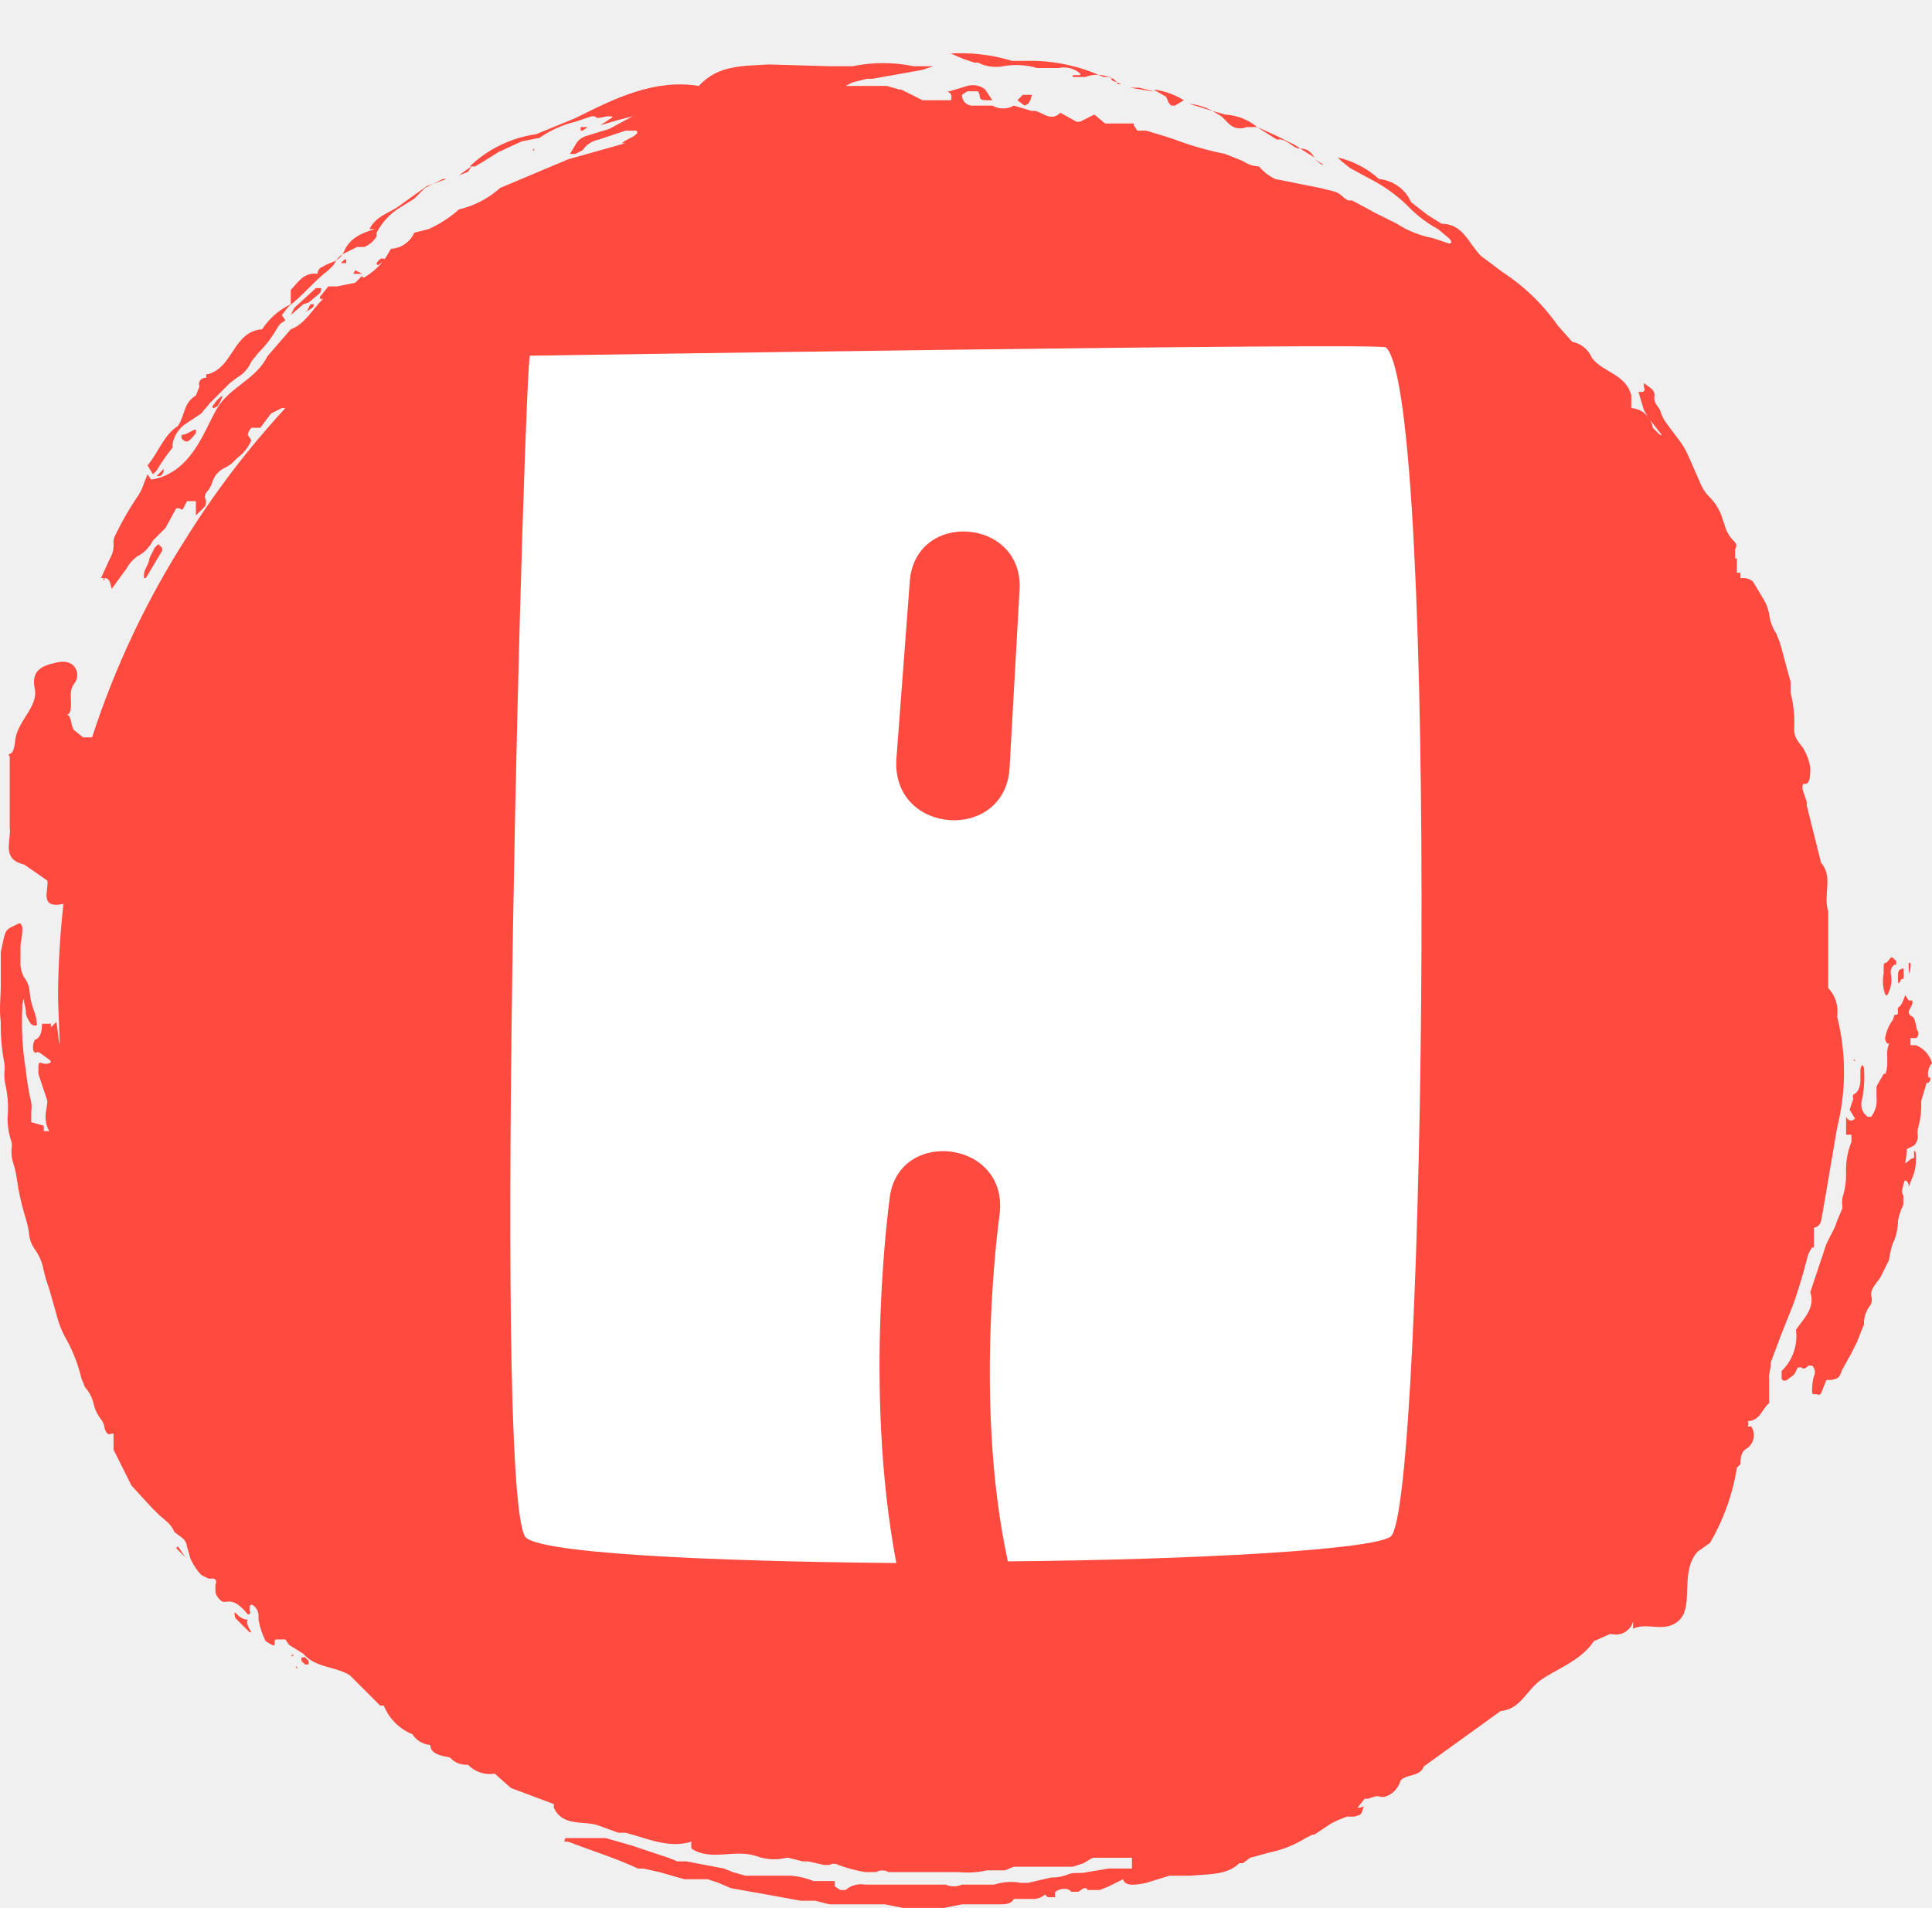
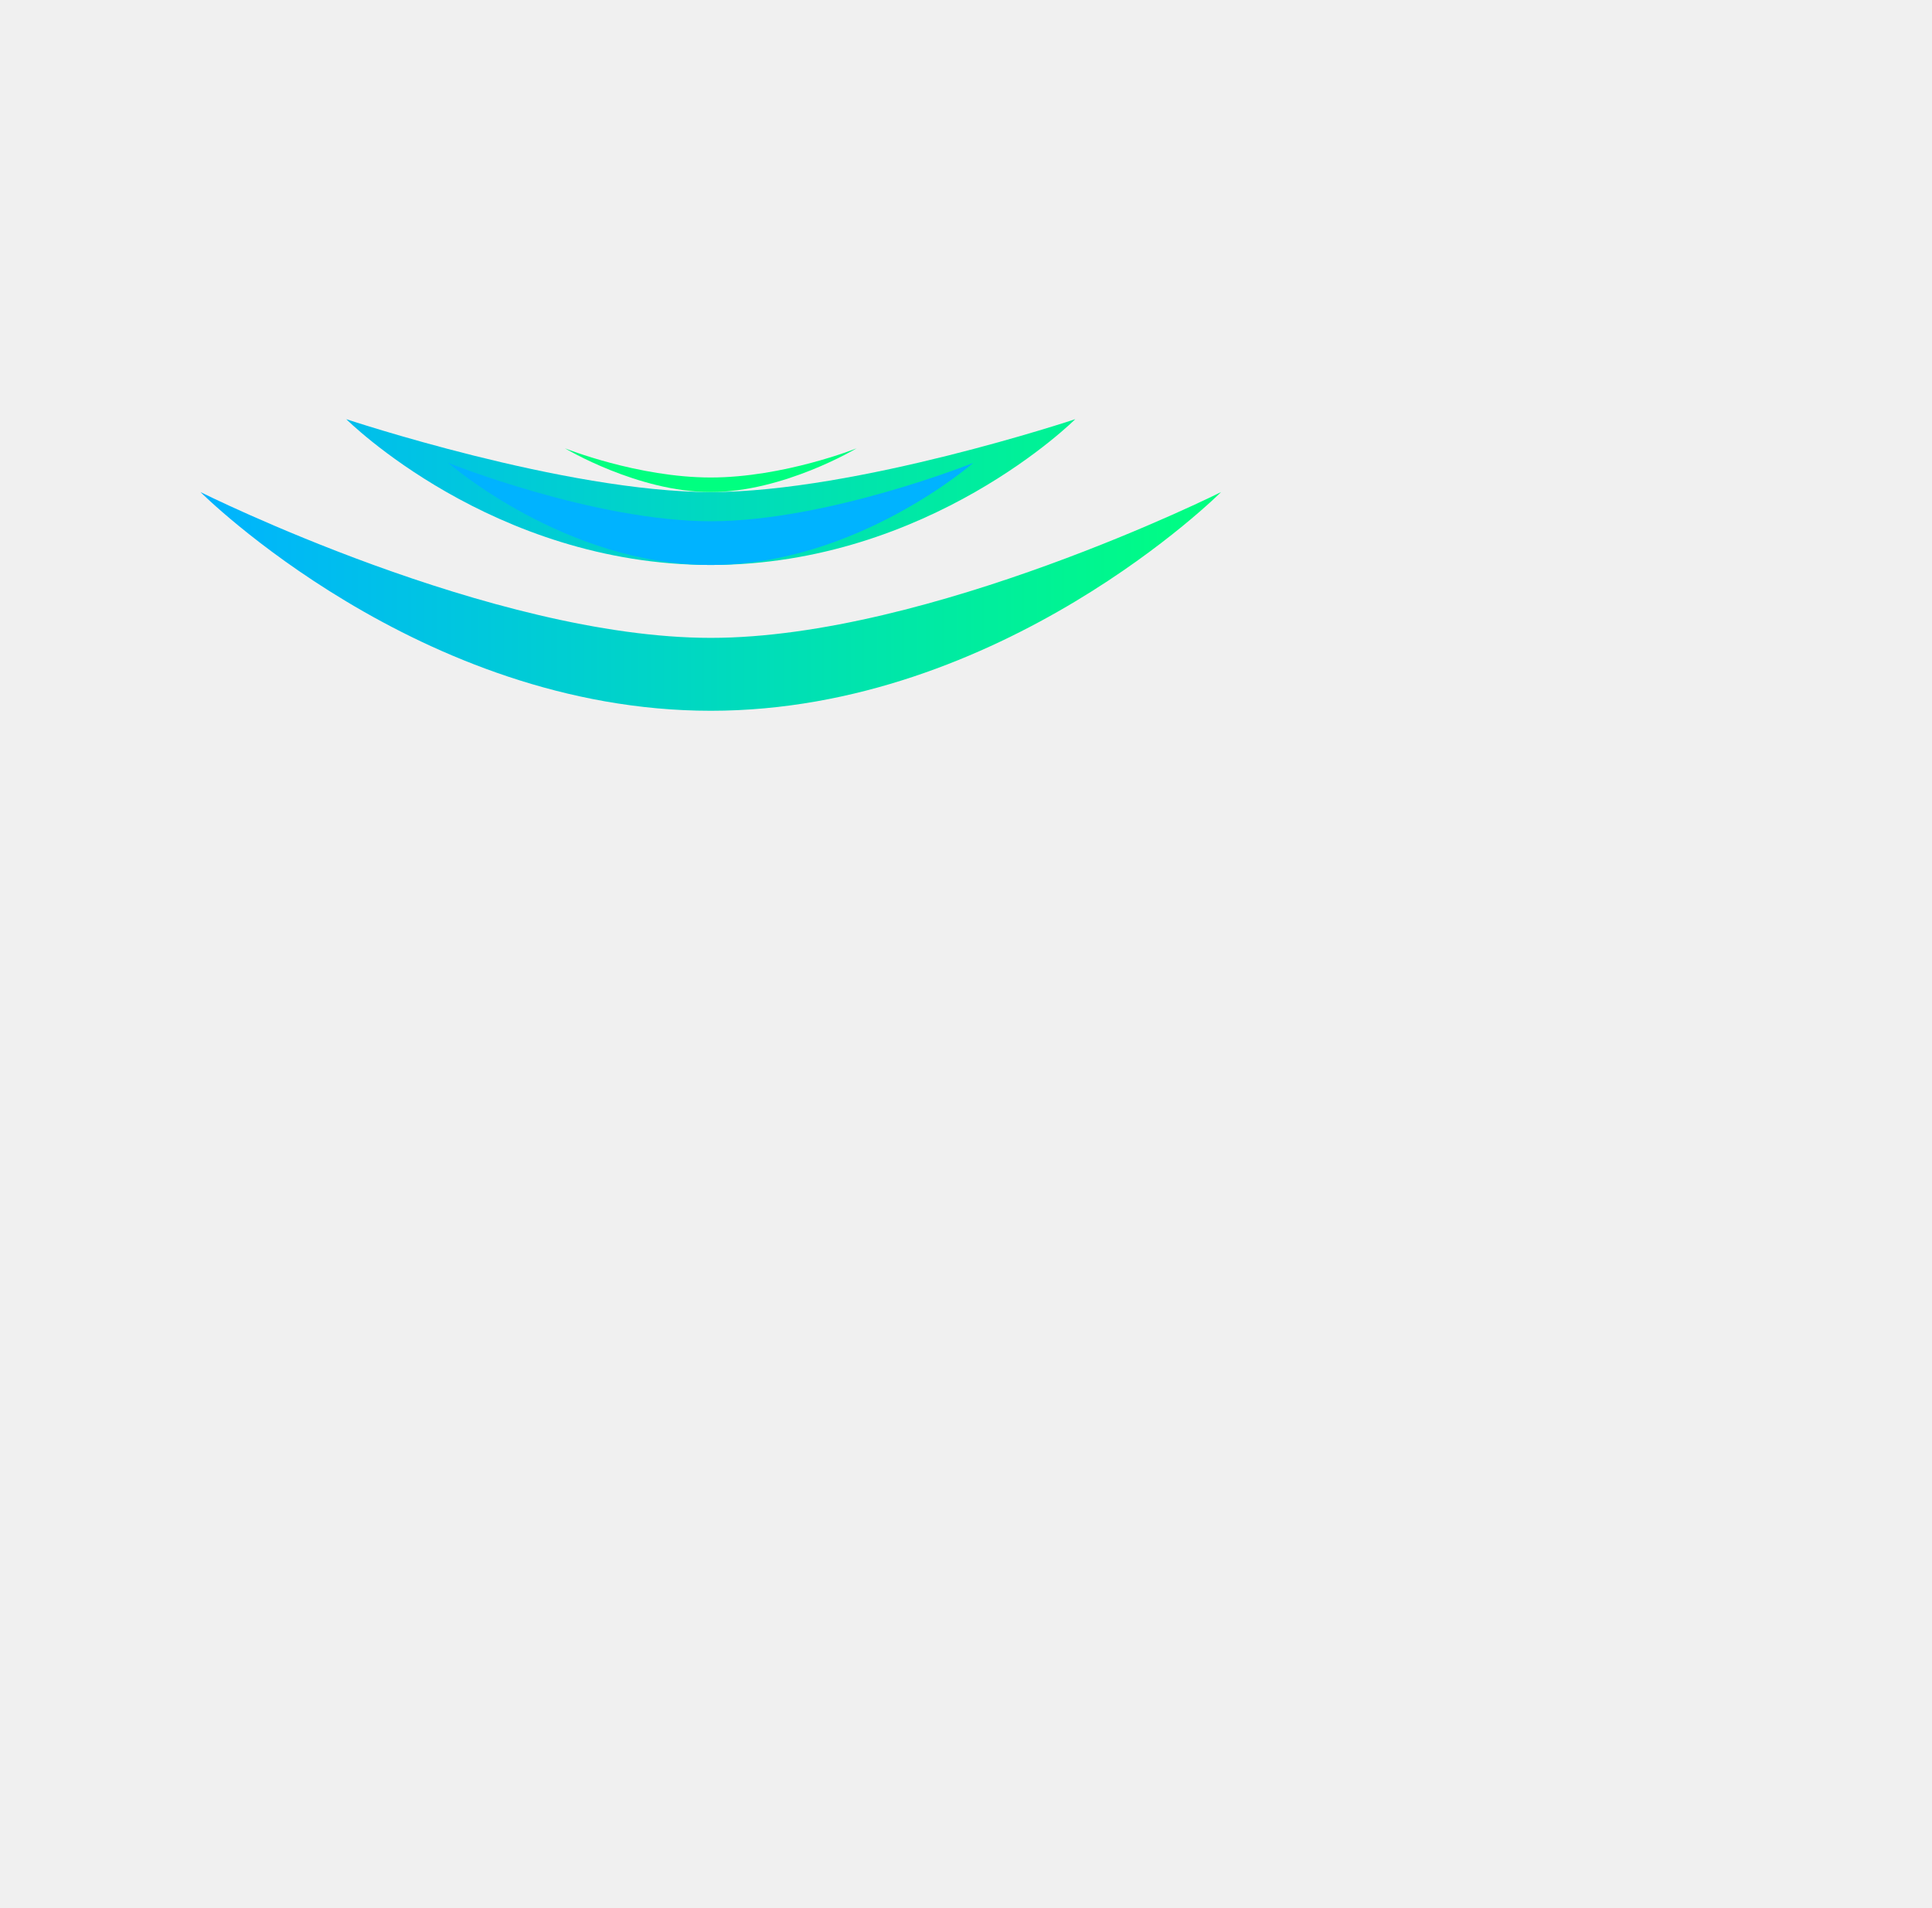
- <svg xmlns="http://www.w3.org/2000/svg" width="308.761" height="304.916" viewBox="0 0 106.008 104.687" class="css-1j8o68f" version="1.1" id="svg23">
-   <defs id="SvgjsDefs2684" />
-   <g id="SvgjsG2685" featurekey="rootContainer" transform="matrix(0.9820593,0,0,0.9820593,-0.05456052,0)" fill="#ff4a3f">
-     <g id="g17">
-       <path d="M19.8 15.3h.5l-.4-.2zm.5.1zm.8-.7c0 .1 0 .1.1.1l.4-.3c-.2-.1-.3-.1-.5.2zm.4-.2zm-4.1 2.3zm-.2.6l.3-.2c.1-.1.1-.2.1-.2h-.2l-.2.4c-.1-.1-.1 0 0 0zm2.2-2.9h-.1l-.2.2h.3zm-2.1 2.4l.6-.5c.1-.1.1-.2.1-.3h-.3l-1.2 1.1-.2.4.7-.6zm-1.1.8z" id="path3" />
-       <path d="M9.7 25v-.2a1.7 1.7 0 0 1 .7-1.1l.9-.6.5-.6.7-.7.4-.4.4-.3a1.9 1.9 0 0 0 .8-.9l.4-.5a5.9 5.9 0 0 0 1-1.3l.2-.3.3-.2-.2-.3.4-.5c.8-.6 1.4-1.4 2.2-2l.3-.3a1.4 1.4 0 0 1 .5-.6l.8-.4h.4a1.4 1.4 0 0 0 .7-.6V13a3.5 3.5 0 0 1 1.3-1.4l.8-.5.2-.2.4-.4 1-.5h.2l-1.1.4-1.4 1c-.6.5-1.4.6-1.8 1.4h.3c-.7.2-1.4.5-1.7 1.2s-.8.6-1.2.9a.4.4 0 0 0-.3.4c-.8-.1-1.1.5-1.5.9v.8a3.9 3.9 0 0 0-1.6 1.4c-1.6.1-1.6 2.1-3 2.5h-.1a.2.2 0 0 0 0 .2c-.3 0-.5.2-.4.5l-.2.5c-.7.4-.6 1.1-1 1.7-.8.5-1.1 1.5-1.7 2.2l.3.5.2-.2a11.6 11.6 0 0 1 .9-1.3zM53.9 3.3l.6.2h.2a2.2 2.2 0 0 0 1.4.2 4.1 4.1 0 0 1 1.9.1h1.2a1.4 1.4 0 0 1 1.2.3.1.1 0 0 1 0 .1H60a.1.1 0 0 0 0 .1h.7a1.8 1.8 0 0 1 1.3 0c.2 0 .1.1.2.2l.5.2h-.2c-.2-.4-.5-.4-.8-.4a9.7 9.7 0 0 0-4.3-.9h-.8A9.8 9.8 0 0 0 53 3h.2zm7.3 3.1zM50.3 4.7zm10.9 1.7h.2-.2zM19 14.7zm32.1-10zm17.6 2.2a.9.9 0 0 0 1 .2h.6a3.1 3.1 0 0 0-1.8-.7l-.7-.2.5.3zm-3.4-1.3c0 .1.1.2.2.3h.2l.5-.3a4.2 4.2 0 0 0-1.7-.6l.7.4zm7.4 2.7l.8.5c-.2-.3-.4-.5-.8-.5z" id="path5" />
-       <path d="M99 76.1l.6-1.6.6-1.5c.2-.5.6-1.8.8-2.6a1.7 1.7 0 0 1 .3-.7h.1v-1.1c.5-.1.4-.6.5-.9l.8-4.7a12.7 12.7 0 0 0 0-6.2 1.9 1.9 0 0 0-.5-1.6v-4.3c-.3-.9.3-1.9-.4-2.7L101 45a.4.4 0 0 0 0-.2l-.2-.6a.5.5 0 0 1 0-.4h.1c.3 0 .3-.5.3-.9a3 3 0 0 0-.4-1.1l-.3-.4a1.1 1.1 0 0 1-.2-.7 6.7 6.7 0 0 0-.2-2v-.6c-.2-.7-.4-1.5-.6-2.2l-.2-.5a2.5 2.5 0 0 1-.4-1.1 2.5 2.5 0 0 0-.3-.8l-.6-1a.8.8 0 0 0-.6-.2h-.1V32h-.2v-.8H97V31a.4.4 0 0 0 0-.1v-.2c.1-.2.1-.3-.1-.5a1.8 1.8 0 0 1-.4-.6l-.2-.6a2.9 2.9 0 0 0-.7-1.2 2.2 2.2 0 0 1-.5-.7l-.7-1.6a4.3 4.3 0 0 0-.6-1l-.6-.8a2.4 2.4 0 0 1-.4-.8l-.2-.3a.6.6 0 0 1-.1-.5.5.5 0 0 0-.2-.4l-.4-.3v.2c.1.2 0 .3-.1.3h-.2l.3 1 .3.5.7.9h-.1l-.2-.2-.2-.2a1.3 1.3 0 0 0-1.2-1.1v-.7c-.3-1.2-1.6-1.3-2.2-2.1a1.5 1.5 0 0 0-1.1-.9l-.8-.9a11.3 11.3 0 0 0-3.1-3l-.8-.6-.4-.3c-.7-.7-1-1.8-2.2-1.8l-.8-.5-.9-.7a2.2 2.2 0 0 0-1.8-1.3 5.1 5.1 0 0 0-2.3-1.2l.2.2.5.4 1.3.7a8.5 8.5 0 0 1 2.1 1.6 6.8 6.8 0 0 0 1.5 1.1l.6.5c.1.1.2.2.1.3H81l-.9-.3a5.6 5.6 0 0 1-2-.8l-1.2-.6-1.3-.7h-.2c-.3-.1-.4-.4-.8-.5l-.8-.2-2.5-.5a2.6 2.6 0 0 1-.9-.7 1.7 1.7 0 0 1-.9-.3l-1-.4a18.1 18.1 0 0 1-2.8-.8l-.6-.2-1-.3h-.5l-.2-.3v-.1h-1.6l-.6-.5-.4.2-.4.2h-.2l-.9-.5c-.6.6-1.1-.2-1.6-.1l-1-.3a1.2 1.2 0 0 1-1.2 0h-1.2a.6.6 0 0 1-.5-.6l.3-.2h.6a.7.7 0 0 1 .1.3c0 .2.2.2.5.2h.2l-.4-.6a1.1 1.1 0 0 0-1-.2l-1 .3H53c.3.2.2.3.2.5h-1.6l-.4-.2-.8-.4h-.1l-.7-.2h-2.3l.4-.2.8-.2h.3l1.7-.3 1.1-.2.6-.2h-1.1a8.4 8.4 0 0 0-3.4 0h-1.3L43 3.6c-1.4.1-2.8 0-3.9 1.2-2.5-.4-4.7.7-6.9 1.8l-2.2.9a6.7 6.7 0 0 0-3.7 1.8h.3l.5-.3.8-.5 1.3-.6 1-.2a6 6 0 0 1 2-.9l.9-.3h.2c.1.2.5 0 .7 0h.2c.1 0 .1.1 0 .1l-.6.4 1-.3.8-.2-1.3.7-1.3.4a1 1 0 0 0-.6.5l-.3.5h.3l.4-.2a1.4 1.4 0 0 1 .9-.6l1.5-.5h.5a.1.1 0 0 1 .1.2c-.2.2-.6.3-.8.5h.2l-3.2.9-3.8 1.6a5.2 5.2 0 0 1-2.3 1.2 6.6 6.6 0 0 1-1.7 1.1l-.8.2a1.5 1.5 0 0 1-1.3.9l-.3.5a3.7 3.7 0 0 1-1.2 1.1h-.1v-.1l-.2.2-.2.2-1 .2h-.5l-.4.5c-.1.1-.1.2 0 .2h.1c-.6.6-1 1.4-1.8 1.7L15 19.9c-.6 1.2-1.8 1.6-2.6 2.6s-1.4 3.9-3.9 4.3l-.2-.3-.2.5a2.7 2.7 0 0 1-.4.8 16.9 16.9 0 0 0-1.2 2.1.8.8 0 0 0-.1.5 1.4 1.4 0 0 1-.2.8l-.5 1.1h.2c.3 0 .3.3.4.6l.8-1.1a2.2 2.2 0 0 1 .6-.7 2 2 0 0 0 .9-.9l.3-.3.4-.4.6-1.1h.2c.1.1.1.1.2 0l.2-.4h.5v.8l.5-.5a.5.5 0 0 0 0-.5.4.4 0 0 1 .1-.3 1.5 1.5 0 0 0 .3-.5 1.3 1.3 0 0 1 .8-.9l.3-.2.3-.3a2.4 2.4 0 0 0 .8-1l-.2-.3c0-.1.1-.3.2-.4h.5l.6-.8.6-.3h.2a48.8 48.8 0 0 0-5.5 7.2h-.1.1a48.4 48.4 0 0 0-5.3 11.2h-.5l-.5-.4c-.2-.2-.1-.7-.4-.9h.1c.3-.5-.1-1.2.3-1.7s.1-1.4-.9-1.2-1.5.5-1.3 1.5-1 1.8-1.1 2.9-.5.5-.3.9v3.9c.1.8-.5 1.8.8 2.1l1.3.9c.1.5-.5 1.6.9 1.3a49.2 49.2 0 0 0-.3 5c0 1.1.1 2.2.1 3.3v-.4c-.1-.4-.1-.8-.2-1.3l-.3.3v-.2h-.5c0 .5-.1.8-.4.9a.9.9 0 0 0-.1.5c0 .1.1.3.2.2s.4.2.7.4-.2.3-.4.2-.2.1-.2.3v.3l.5 1.5c0 .3-.1.6-.1.9a1.7 1.7 0 0 0 .2.8h-.3v-.3l-.7-.2v-.6a1.5 1.5 0 0 0 0-.5 14.6 14.6 0 0 1-.3-1.8 16.6 16.6 0 0 1-.2-3.5.9.9 0 0 1 .1-.5v.2a2.9 2.9 0 0 1 .1.5.8.8 0 0 0 .1.4c.1.2.2.4.4.4s.1-.1.1-.2a2.1 2.1 0 0 0-.1-.5 4.2 4.2 0 0 1-.3-1.3 1.5 1.5 0 0 0-.3-.7 1.6 1.6 0 0 1-.2-.9v-.8c0-.3.1-.6.1-.9a.5.5 0 0 0-.1-.4h-.1c-.8.4-.7.2-1 1.6V55c0 .7-.1 1.4 0 2.1a10.8 10.8 0 0 0 .2 2.3 1.8 1.8 0 0 1 0 .5 3.1 3.1 0 0 0 .1.9 5.9 5.9 0 0 1 .1 1.3 3.9 3.9 0 0 0 .2 1.7 1.2 1.2 0 0 1 0 .4 2.1 2.1 0 0 0 .1.8 4.9 4.9 0 0 1 .2.9 14 14 0 0 0 .5 2.2 5 5 0 0 1 .2 1 1.7 1.7 0 0 0 .3.7 2.9 2.9 0 0 1 .5 1.2 8.5 8.5 0 0 0 .3 1l.4 1.4a5.4 5.4 0 0 0 .6 1.5 8.5 8.5 0 0 1 .8 2.1l.2.5a2.1 2.1 0 0 1 .5 1 2.1 2.1 0 0 0 .4.8 1 1 0 0 1 .2.5c.1.3.2.4.4.3h.1v.9l.5 1 .5 1 1.1 1.2.4.4c.3.3.7.5.9 1l.4.3a.7.7 0 0 1 .3.5l.2.7a3.3 3.3 0 0 0 .6.9l.4.2h.3a.2.2 0 0 1 .1.3 2.5 2.5 0 0 0 0 .5.9.9 0 0 0 .4.5h.2c.4-.1.8.2 1.2.7h.1c0-.1.1-.1 0-.2v-.2c0-.1.1-.2.2-.1a.7.7 0 0 1 .3.6v.2a4.3 4.3 0 0 0 .4 1.2c.5.3.5.3.5.1s0-.2.2-.2h.4l.2.3.8.5c.7.8 1.8.7 2.6 1.2l1.7 1.7h.2a2.9 2.9 0 0 0 1.6 1.6 1.3 1.3 0 0 0 1 .6c0 .5.6.6 1.1.7a1.2 1.2 0 0 0 .8.4h.2a1.7 1.7 0 0 0 1.5.5l.9.8 2.4.9v.2c.5 1.1 1.7.7 2.5 1l1.1.4h.4c1.2.3 2.4.9 3.7.5a.7.7 0 0 0 0 .4c1.1.7 2.4 0 3.6.4a2.9 2.9 0 0 0 1.7.1h.1l.8.2h.3l.9.2h.3a.5.5 0 0 1 .5 0 7.9 7.9 0 0 0 1.5.4h.6a.7.7 0 0 1 .7 0h3.9a5 5 0 0 0 1.6-.1h1l.5-.2H60l.6-.2.5-.3h2.2v.6H62l-1.2.2c-.4.1-.7 0-1 .1a2.4 2.4 0 0 1-1 .2l-1.3.3h-.4a3.1 3.1 0 0 0-1.5.1h-1.8a1.1 1.1 0 0 1-.9 0h-4.5a1.3 1.3 0 0 0-1.1.3H47l-.3-.2v-.3h-1.2a4.1 4.1 0 0 0-1.3-.3h-2.5l-.7-.2-.5-.2-2.1-.4h-.5l-.5-.2-2.1-.7-1.4-.4h-2.2c-.1 0-.1.1-.1.2h.2c1.3.5 2.6.9 3.9 1.5h.3l.9.2 1.4.4h1.3l.6.2.7.3 1.7.3 1.1.2 1.1.2h.8l.8.2h3.1l1 .2h2.3l1-.2H56c.4 0 .6-.1.7-.3h1a1 1 0 0 0 .8-.3c-.1.1 0 .1.1.2h.4v-.2c0-.1 0-.1.2-.2s.6-.1.7.1h.4l.3-.2c.2 0 .2 0 .2.1h.7l.5-.2.8-.4c.1.3.4.4 1.3.2l1.3-.4h1.2c.9-.1 2 0 2.7-.7h.2l.4-.3 1.1-.3a6.1 6.1 0 0 0 2-.8l.4-.2h.1l.9-.6.4-.2.5-.2h.4c.4-.1.4-.1.5-.4s0-.1-.2-.1h-.1l.4-.5h.2c.3-.1.5-.2.7-.1h.2a1.3 1.3 0 0 0 .9-.9c.3-.4 1.1-.2 1.3-.8l4.3-3.1c1.1-.1 1.4-1.1 2.2-1.7s2.3-1.1 3-2.2l.9-.4h.1a1 1 0 0 0 1.2-.7v.4c.8-.4 1.8.3 2.6-.5s0-2.7 1-3.8l.7-.5a12.1 12.1 0 0 0 1.5-4.2l.2-.2c0-.3 0-.7.4-.9a.9.9 0 0 0 .2-1.2h-.2a.3.3 0 0 0 0-.3c.7 0 .8-.7 1.2-1V77a.5.5 0 0 1 0-.2 3.8 3.8 0 0 0 .1-.7zM5.9 32.2z" id="path7" />
-       <path d="M26.4 9.3l-.3.2-.4.3.5-.2zm6.1-2h.1l.3-.2h-.4zm-2.6 1l-.1.1h.1v-.1zm-1.5 1.4zm1.3-.2zm-6.3 3.1zM9.2 26.2l-.4.4H9a.4.4 0 0 0 .2-.4zm3-3.5a2.1 2.1 0 0 0 .3-.6 1.5 1.5 0 0 0-.5.5c-.1.1-.1.2 0 .2zM11 24.2V24c-.2 0-.5.3-.8.3v.2c.3.3.4.2.8-.3zm3 66.2zM73.9 9.2h.1l-.5-.3zm-2.5-1.4c.5-.1.8.4 1.2.5h.1l-.3-.2-1-.5-1.1-.5.3.2zM52.8 3.1zm11.7 2h-.1l-1.2-.2h.5zm2 .7l1.3.4a3.3 3.3 0 0 0-1.3-.4zm-9 0a1 1 0 0 0 .2-.5h-.5l-.3.3.4.3zm9 1.6zM49.9 4.2zm2.9.7zM48.5 4zm13.8 2.1a.5.5 0 0 0 0 .1zm44.8 52.3h-.3V58h.3c.1 0 .2-.3.1-.4s-.1-.7-.3-.8a.3.3 0 0 1-.2-.3l.2-.4a.4.4 0 0 0 0-.2h-.2l-.2-.3c-.1.3-.2.6-.4.7a.5.5 0 0 0 0 .2c0 .1 0 .2-.1.2h-.1a1.1 1.1 0 0 1-.1.3 2.3 2.3 0 0 0-.4.9.4.4 0 0 0 .1.4h.1a1.7 1.7 0 0 0-.1.8v.4a1.8 1.8 0 0 1-.1.5h-.1l-.4.7v.6a1.5 1.5 0 0 1-.3 1.1h-.2l-.2-.2a.9.9 0 0 1-.1-.8 6.5 6.5 0 0 0 .1-1.7c0-.1-.1-.2-.1-.2a.5.5 0 0 0-.1.3v.6c0 .2-.1.6-.3.7s-.1.2-.1.3l-.2.6.3.5c-.2.2-.4.1-.5-.1v1h.3v.4a4.2 4.2 0 0 0-.3 1.4 3.3 3.3 0 0 0 0 .4 4 4 0 0 1-.2 1.3 2 2 0 0 0 0 .6l-.3.7a3.2 3.2 0 0 1-.3.7l-.3.6-.9 2.7c.3.9-.4 1.5-.8 2.1a2.7 2.7 0 0 1-.8 2.3v.4c0 .1.1.2.3.1l.4-.3.2-.4h.2c.1.1.2.1.4-.1h.2a.5.5 0 0 1 .1.6 2.9 2.9 0 0 0-.1.8c0 .1 0 .2.1.2h.2c.1.1.2 0 .3-.3l.2-.5h.3c.4-.1.4-.1.6-.6l.5-.9.3-.6.4-1a1.6 1.6 0 0 1 .3-1 .6.6 0 0 0 .1-.6c0-.2 0-.3.2-.6l.3-.4.5-1a4.7 4.7 0 0 1 .2-.9 3 3 0 0 0 .3-1.3 3.8 3.8 0 0 1 .3-.9v-.5c-.1-.2-.1-.2 0-.6s.1-.2.2-.2a.4.4 0 0 1 .1.3l.2-.5a2.3 2.3 0 0 0 .2-.9v-.3c0-.1 0-.3-.1-.3v.4c-.2 0-.3.2-.5.3a6.4 6.4 0 0 0 .1-.8l.4-.2a.7.7 0 0 0 .2-.6 1.4 1.4 0 0 1 0-.3 4.8 4.8 0 0 0 .2-1.4v-.2l.3-1h.1a.3.3 0 0 0 .1-.3h-.1a.9.9 0 0 1 .2-.8 1.5 1.5 0 0 0-.9-1zm-1.2 7.8zm-.2-9.9zm0 0zM9.1 30.8a.3.3 0 0 0 0-.2l-.2-.2-.2.2-.3.6c0 .3-.3.6-.3.9v.2h.1zm96.3 24.8h.1a1.7 1.7 0 0 0 .2-1.2.5.5 0 0 1 .2-.5h.1v-.2l-.2-.2h-.1c-.1.1-.2.3-.3.3s-.1.1-.1.3v.3a2.2 2.2 0 0 0 .1 1.2zM13.2 90.1c-.1 0 0 .2 0 .3l.8.8h.1c-.2-.3-.3-.6-.2-.7a.9.9 0 0 1-.5-.2zm.8.3zm92.3-35.7h.1a2 2 0 0 0 0-.6c-.3.1-.3.1-.3.6s.1.1.2 0z" id="path9" />
-       <path d="M106.7 62a.6.6 0 0 0 .1-.5c0-.1-.1-.2-.1-.1h-.2v.2c0 .4.1.5.2.4zm.1-8.2h-.1v.6a1 1 0 0 0 .1-.6zM17.1 92.6h-.2v.2l.2.2h.2v-.2zm86.6-33.3c0-.1 0-.1-.1-.1zM9.9 86.5l.5.5-.4-.6z" id="path11" />
-       <circle cx="10.5" cy="87.1" transform="rotate(-24.8 10.4 87.159)" id="circle13" />
-       <path d="M9.7 30.1h-.1v.2-.2h.1zm83.2-6.6l-.2-.3h-.1zm-14.7 77.1zM5.9 32.2zm-.1.2a.3.3 0 0 0 .1-.2v.2zm1.9-4.9zM61.5 2.4zm42.8 58.2v.1-.1zM16.4 92.5h-.1c.1.1.2 0 .1-.1zm.2.7h.1l-.1-.1v.1zm73.9-71.3zm15.2 34.4zM14.6 91.7zm92.1-37zm-.8 11.4zM34.6 0z" id="path15" />
-     </g>
-   </g>
-   <g id="SvgjsG2686" featurekey="nameFeature-0" transform="matrix(2.284354,0,0,2.284354,27.98006,-5.60952)" fill="#ffffff">
-     <path d="M9.6 16.48 l-0.32 4.24 c-0.08 1.8 2.6 1.96 2.72 0.2 l0.24 -4.28 c0.12 -1.76 -2.56 -1.96 -2.64 -0.16 z M0.48 11 l0 0 c0.04 0 20.48 -0.32 20.56 -0.2 c1.28 1.12 0.96 27.8 0.12 28.56 c-0.4 0.32 -4.64 0.56 -9.2 0.6 c-0.84 -3.84 -0.2 -8.32 -0.2 -8.32 c0.24 -1.8 -2.44 -2.12 -2.64 -0.4 c0 0.04 -0.64 4.52 0.16 8.76 c-4.56 -0.04 -8.68 -0.24 -8.92 -0.64 c-0.8 -1.44 0 -28.28 0.12 -28.36 z" id="path20" />
+ <svg xmlns="http://www.w3.org/2000/svg" width="308.761" height="304.916" viewBox="0 0 106.008 104.687" version="1.1">
+   <defs>
+     <linearGradient id="grad1" x1="0%" y1="0%" x2="100%" y2="0%">
+       <stop offset="0%" style="stop-color:#00b3ff;stop-opacity:1" />
+       <stop offset="100%" style="stop-color:#00ff80;stop-opacity:1" />
+     </linearGradient>
+   </defs>
+   <g fill="url(#grad1)" transform="translate(15, 15) scale(0.8)">
+     <path d="M30 20c15 0 25-10 25-10s-15 5-25 5-25-5-25-5 10 10 25 10zM30 30c20 0 35-15 35-15s-20 10-35 10-35-10-35-10 15 15 35 15z" />
+     <path d="M30 20c10 0 18-7 18-7s-10 4-18 4-18-4-18-4 8 7 18 7z" fill="#00b3ff" />
+     <path d="M30 15c5 0 10-3 10-3s-5 2-10 2-10-2-10-2 5 3 10 3z" fill="#00ff80" />
  </g>
</svg>
